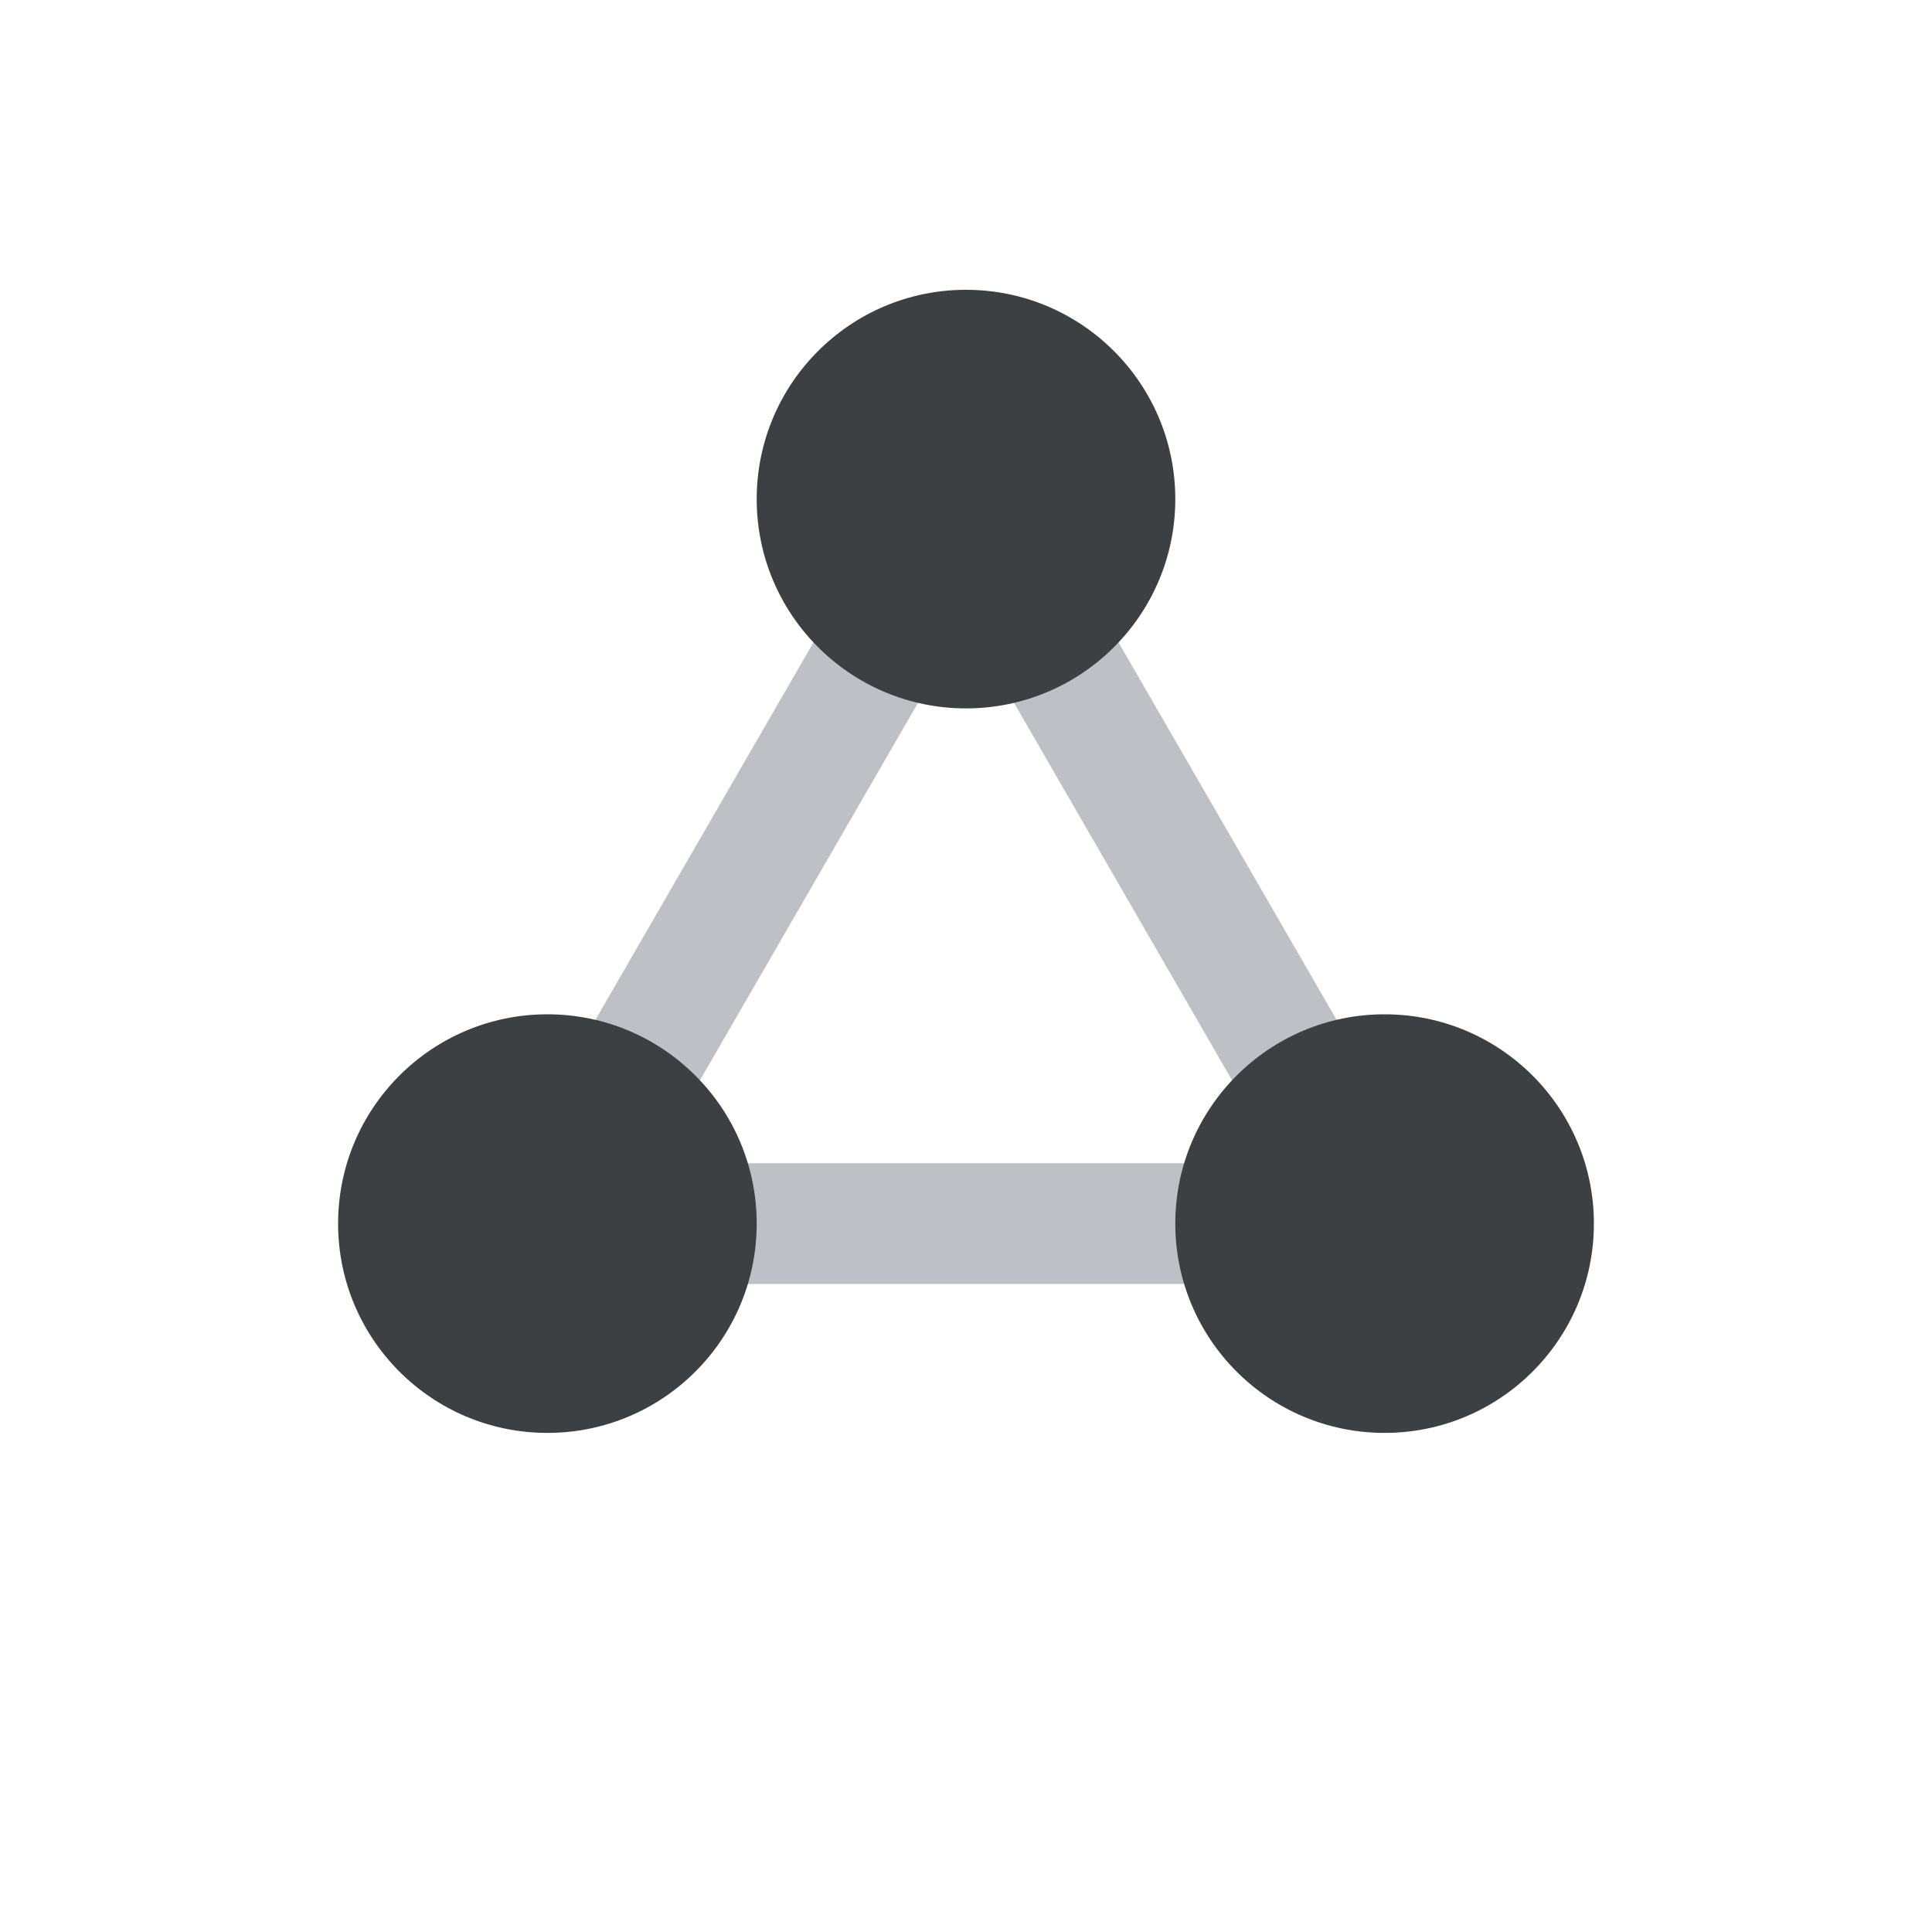
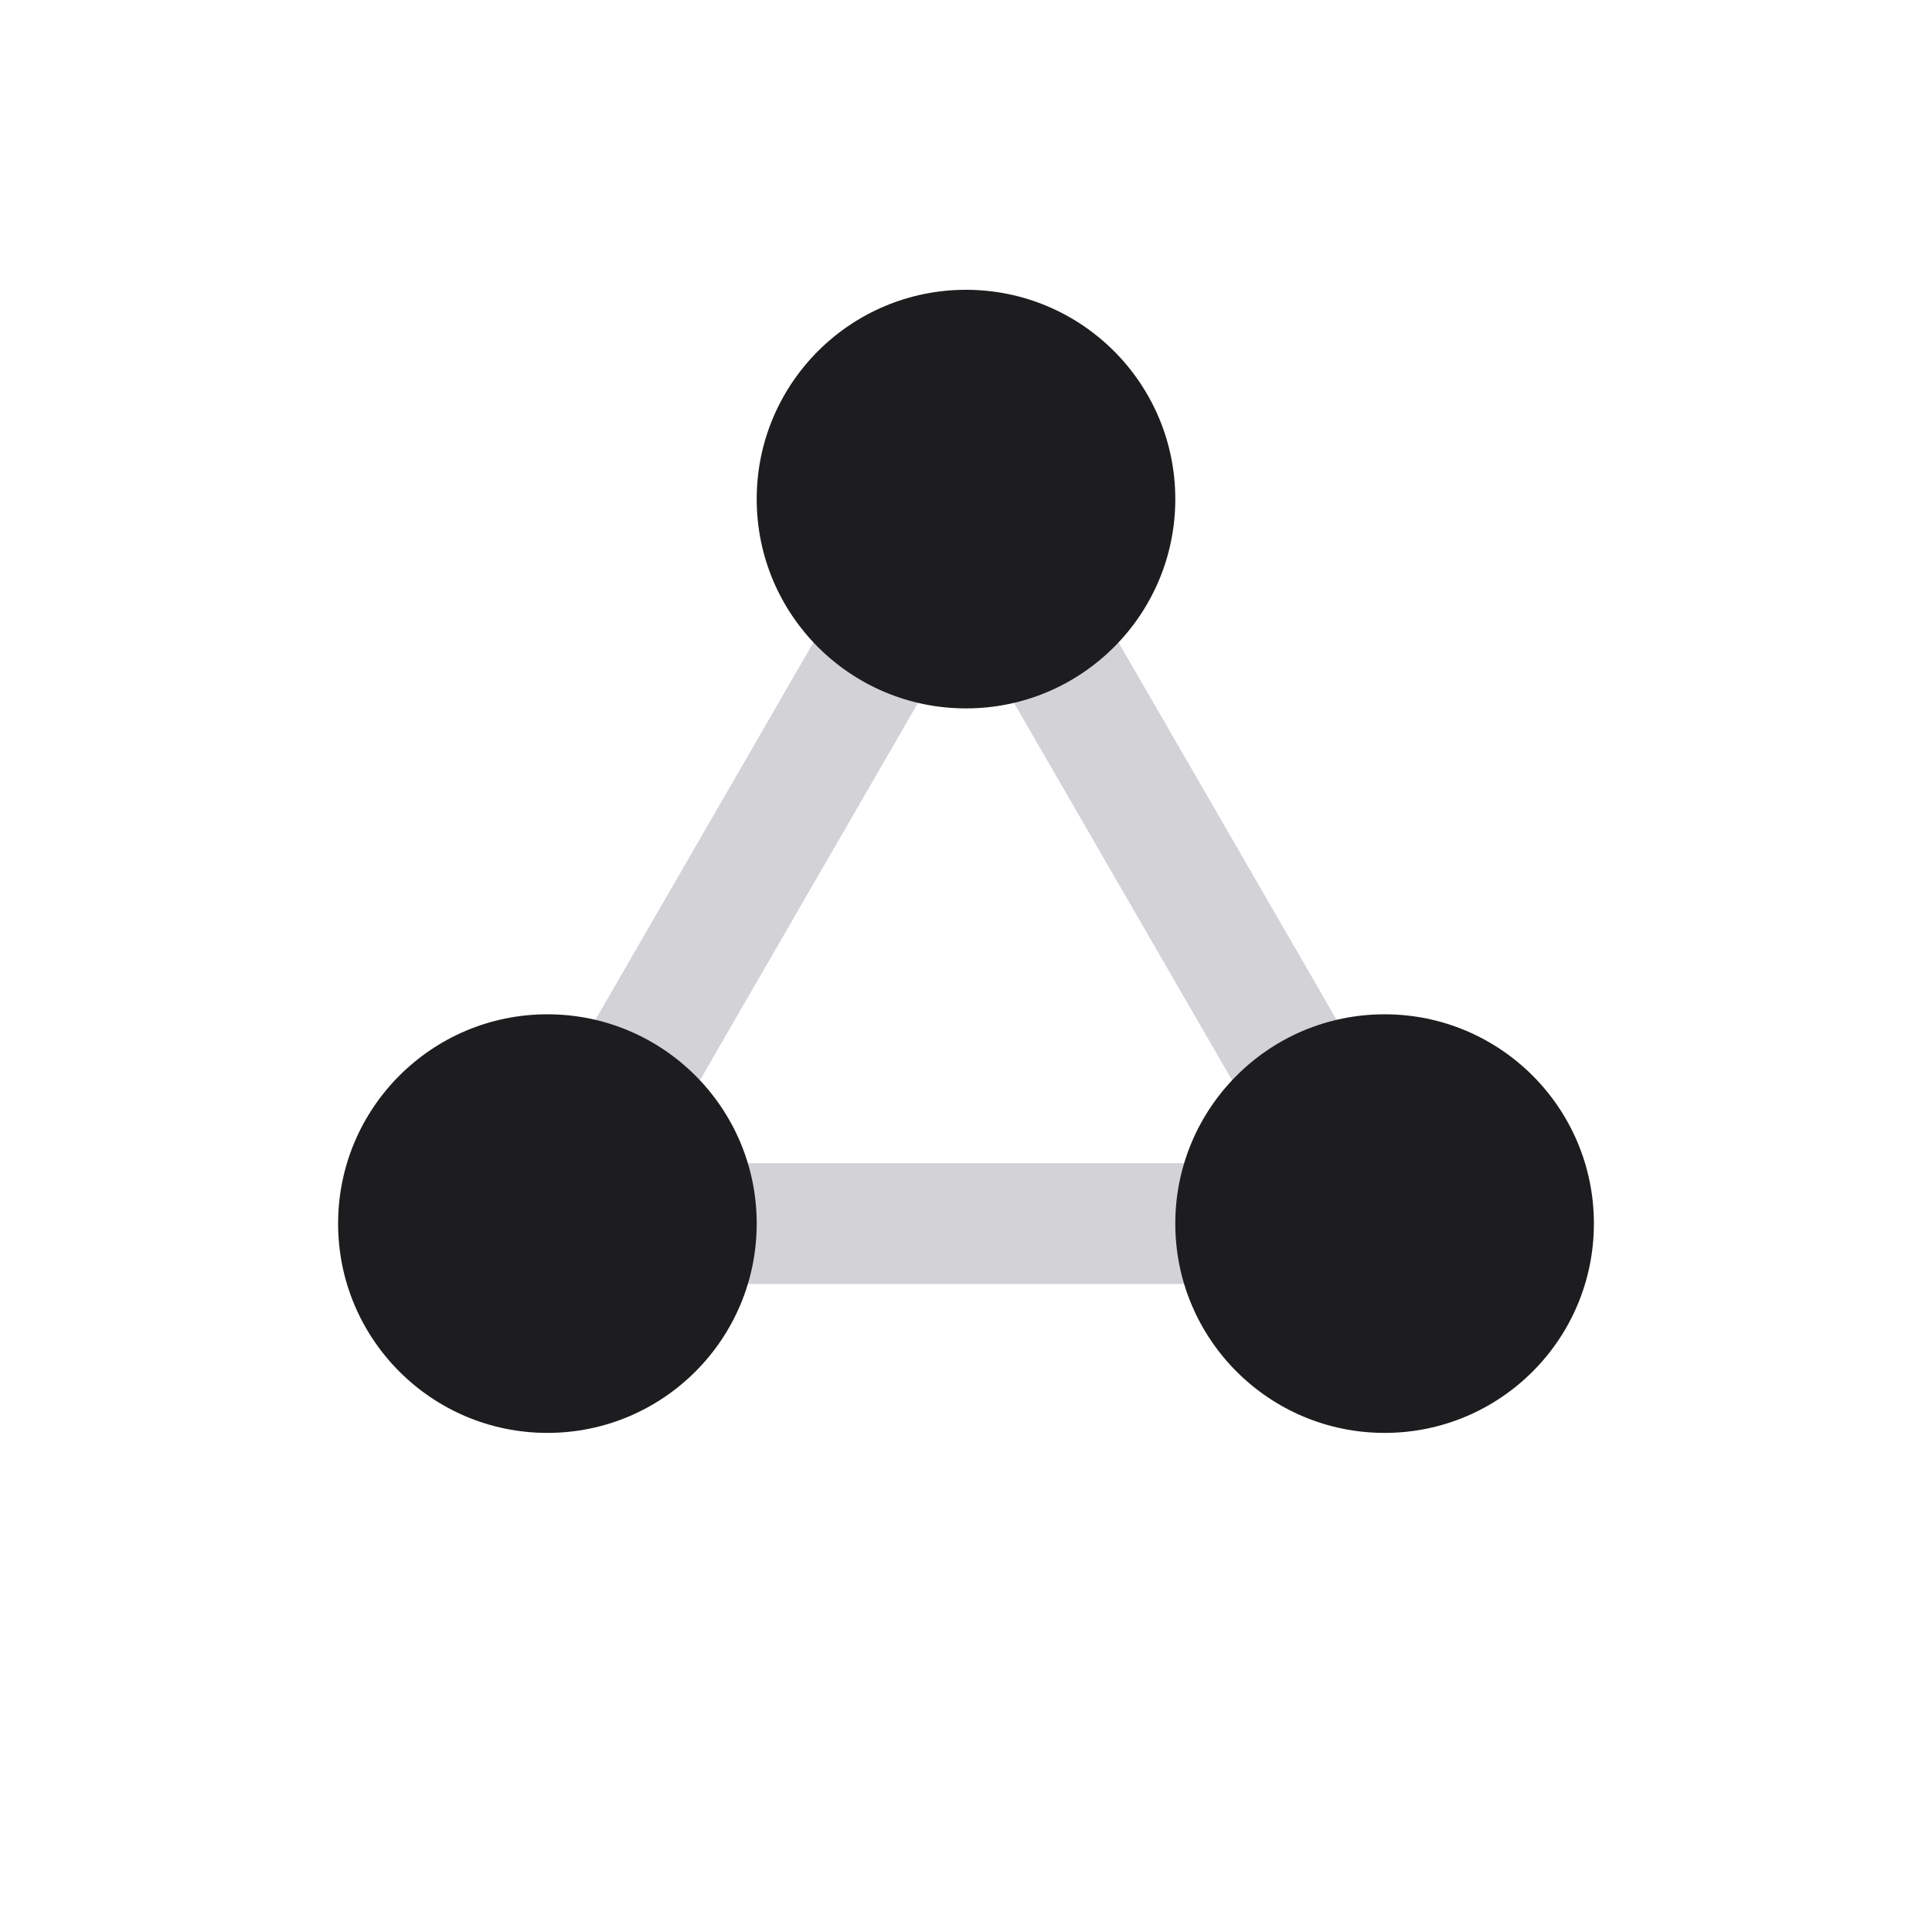
<svg xmlns="http://www.w3.org/2000/svg" viewBox="0 0 48 48" width="48" height="48">
-   <path d="M24 12.4 L34.4 30.4 L13.6 30.4 Z" fill="none" stroke="#bdc1c6" stroke-width="3" stroke-linejoin="round" />
-   <circle cx="24" cy="12.4" r="5.2" fill="#3c4043" />
-   <circle cx="34.4" cy="30.4" r="5.2" fill="#3c4043" />
-   <circle cx="13.6" cy="30.4" r="5.2" fill="#3c4043" />
+   <path d="M24 12.4 L34.4 30.4 L13.6 30.4 Z" fill="none" stroke="#d2d2d7" stroke-width="3" stroke-linejoin="round" />
+   <circle cx="24" cy="12.4" r="5.2" fill="#1d1d1f" />
+   <circle cx="34.4" cy="30.4" r="5.2" fill="#1d1d1f" />
+   <circle cx="13.6" cy="30.4" r="5.2" fill="#1d1d1f" />
</svg>
